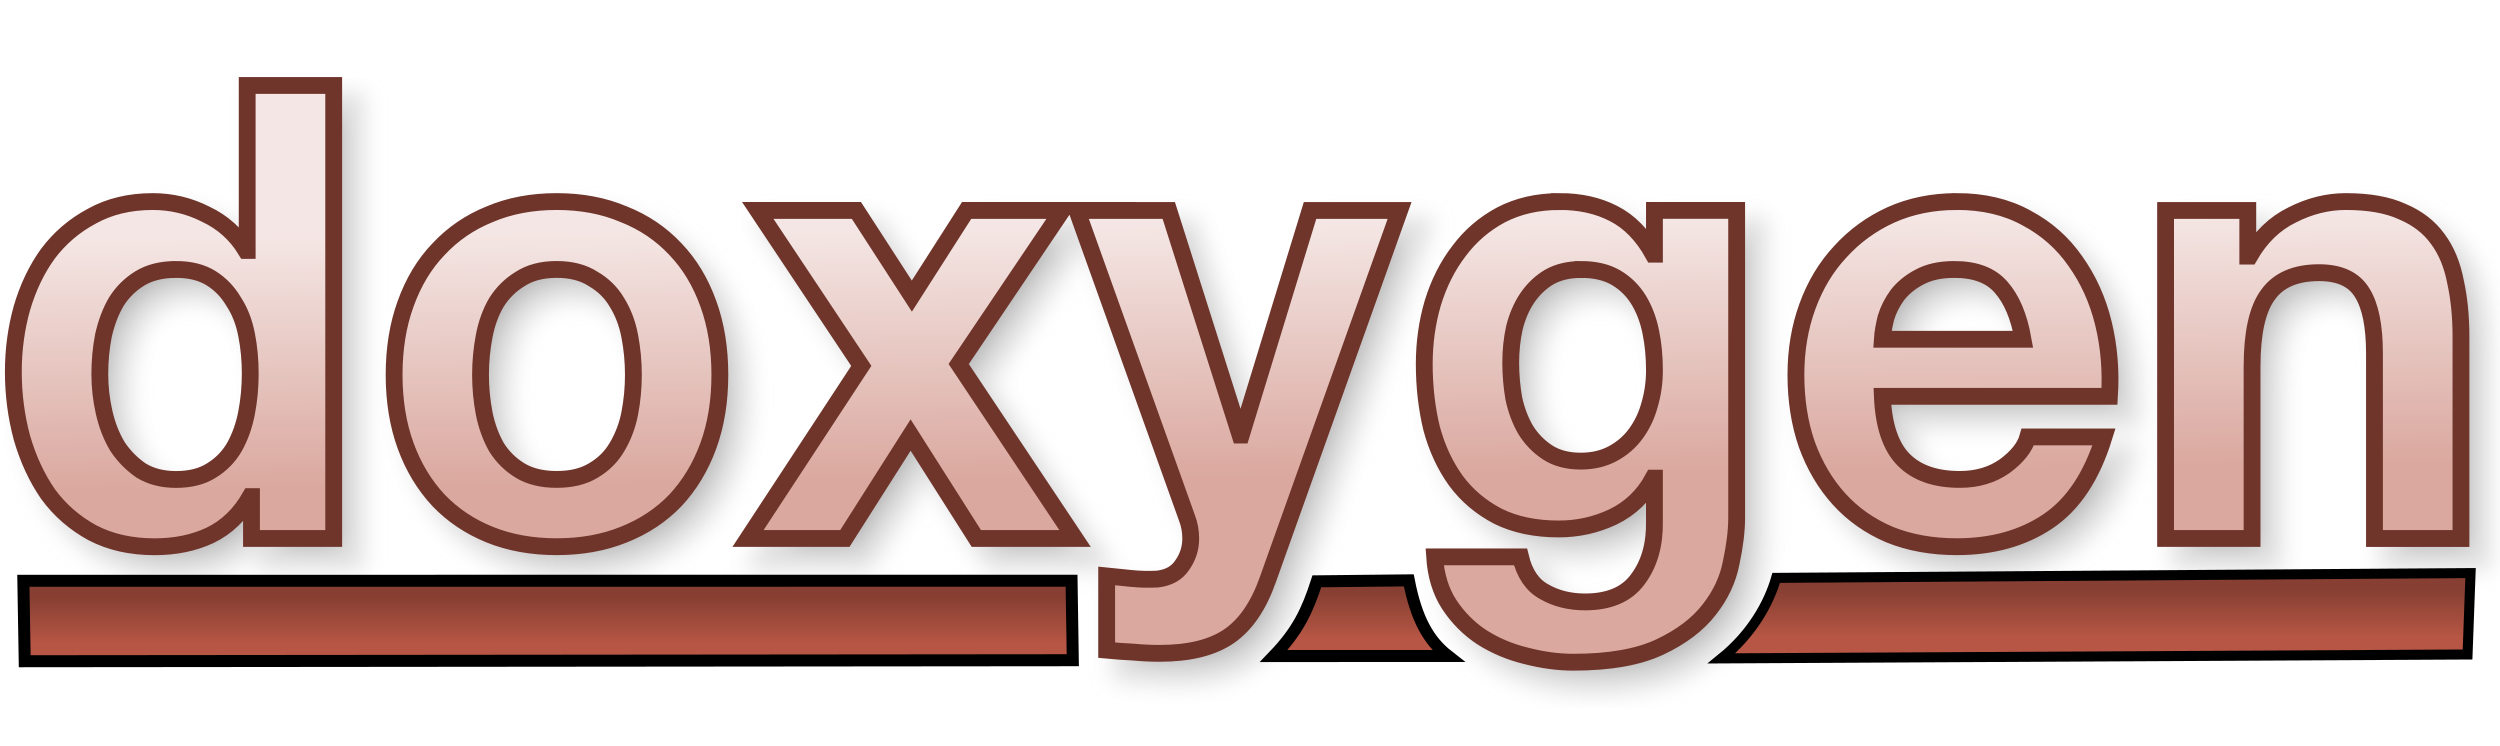
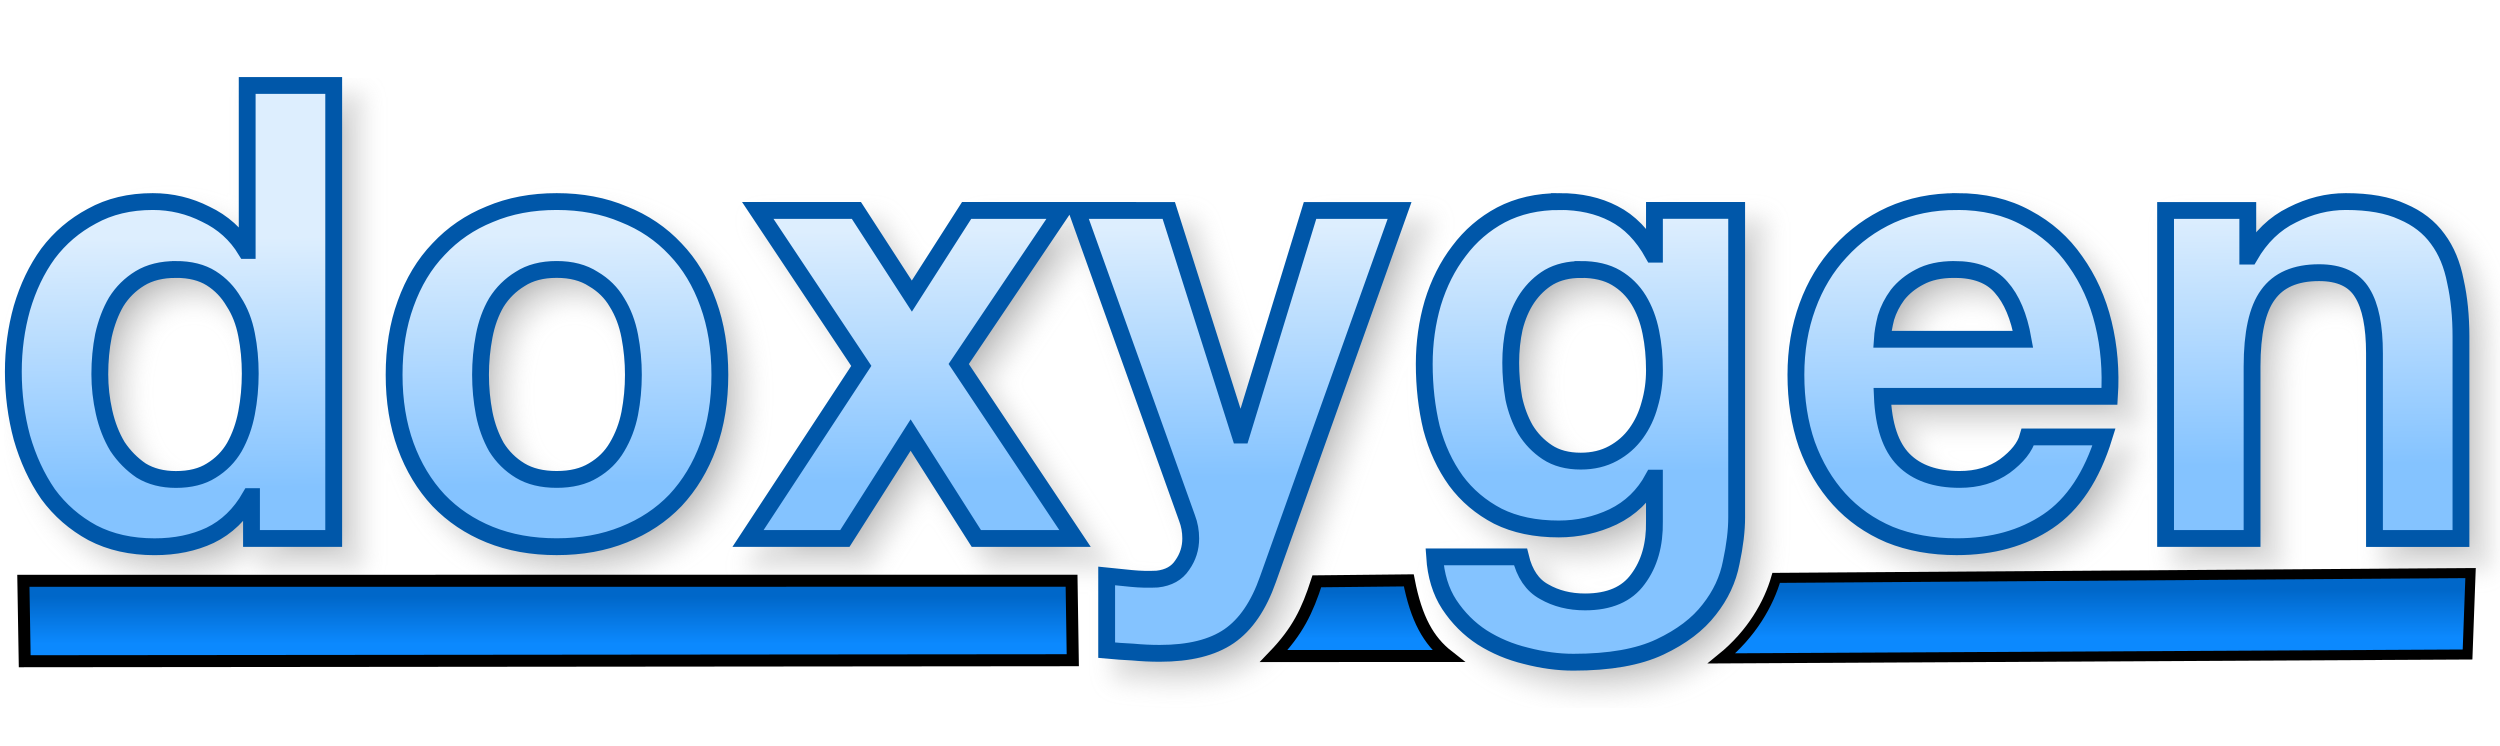
<svg xmlns="http://www.w3.org/2000/svg" xmlns:xlink="http://www.w3.org/1999/xlink" version="1.1" viewBox="0 0 104 31">
  <defs>
    <linearGradient id="a">
-       <stop stop-color="#863F32" offset="0" />
-       <stop stop-color="#B75645" offset="1" />
+       <stop stop-color="#0067C9" offset="0" />
+       <stop stop-color="#0C89FE" offset="1" />
    </linearGradient>
    <linearGradient id="d" x1="31.474" x2="31.474" y1="24.821" y2="26.773" gradientUnits="userSpaceOnUse" xlink:href="#a" />
    <linearGradient id="c" x1="31.474" x2="31.474" y1="24.821" y2="26.773" gradientTransform="matrix(.6816 0 0 1.0248 72.391 -.91809)" gradientUnits="userSpaceOnUse" xlink:href="#a" />
    <linearGradient id="b" x1="56.295" x2="56.295" y1="24.622" y2="26.574" gradientUnits="userSpaceOnUse" xlink:href="#a" />
    <linearGradient id="e" x1="49.067" x2="48.956" y1="19.719" y2="9.523" gradientTransform="matrix(.97968 0 0 1.0207 -.25579 -.25579)" gradientUnits="userSpaceOnUse">
-       <stop stop-color="#DAA89F" offset="0" />
-       <stop stop-color="#F4E6E4" offset="1" />
+       <stop stop-color="#84C3FF" offset="0" />
+       <stop stop-color="#DDEEFE" offset="1" />
    </linearGradient>
    <filter id="f" x="-.011" y="-.045" width="1.021" height="1.091" color-interpolation-filters="sRGB">
      <feGaussianBlur stdDeviation="0.453" />
    </filter>
  </defs>
  <g>
    <path transform="translate(-2.5759 -27.848)" d="m13.609 32.203v6.863h-0.051c-0.405-0.669-0.963-1.171-1.672-1.506-0.692-0.352-1.428-0.527-2.205-0.527-0.963 0-1.807 0.203-2.533 0.607-0.726 0.387-1.334 0.906-1.824 1.557-0.473 0.651-0.835 1.409-1.088 2.272-0.236 0.845-0.355 1.724-0.355 2.639 0 0.95 0.119 1.864 0.355 2.744 0.253 0.88 0.615 1.663 1.088 2.35 0.49 0.669 1.107 1.207 1.85 1.611 0.743 0.387 1.604 0.58 2.584 0.58 0.861 0 1.631-0.158 2.307-0.475 0.692-0.334 1.25-0.872 1.672-1.611h0.051v1.742h3.42v-18.846zm12.875 4.83c-1.03 0-1.96 0.175-2.787 0.527-0.828 0.334-1.536 0.82-2.127 1.453-0.591 0.616-1.048 1.372-1.369 2.269-0.321 0.88-0.48 1.866-0.48 2.957s0.16 2.075 0.48 2.955c0.321 0.88 0.778 1.636 1.369 2.269 0.591 0.616 1.299 1.091 2.127 1.426 0.828 0.334 1.757 0.502 2.787 0.502 1.03 0 1.96-0.168 2.787-0.502 0.844-0.334 1.561-0.81 2.152-1.426 0.591-0.633 1.048-1.39 1.369-2.269 0.321-0.88 0.48-1.864 0.48-2.955s-0.16-2.077-0.48-2.957c-0.321-0.897-0.778-1.654-1.369-2.269-0.591-0.633-1.308-1.119-2.152-1.453-0.828-0.352-1.757-0.527-2.787-0.527zm41.715 0c-0.912 0-1.722 0.185-2.432 0.555-0.692 0.37-1.275 0.87-1.748 1.504-0.473 0.616-0.837 1.337-1.09 2.164-0.236 0.809-0.354 1.655-0.354 2.535 0 0.933 0.1 1.821 0.303 2.666 0.22 0.827 0.558 1.556 1.014 2.189 0.456 0.616 1.039 1.109 1.748 1.478 0.709 0.352 1.554 0.529 2.533 0.529 0.794 0 1.545-0.168 2.254-0.502 0.726-0.352 1.283-0.89 1.672-1.611h0.051v1.795c0.017 0.968-0.211 1.769-0.684 2.402-0.456 0.633-1.19 0.951-2.203 0.951-0.642 0-1.208-0.142-1.697-0.424-0.49-0.264-0.819-0.747-0.988-1.451h-3.572c0.051 0.774 0.253 1.435 0.607 1.98 0.372 0.563 0.829 1.019 1.369 1.371 0.557 0.352 1.166 0.607 1.824 0.766 0.676 0.176 1.333 0.266 1.975 0.266 1.503 0 2.703-0.212 3.598-0.635 0.895-0.422 1.58-0.941 2.053-1.557 0.473-0.598 0.777-1.249 0.912-1.953 0.152-0.704 0.227-1.329 0.227-1.875v-12.775h-3.42v1.822h-0.051c-0.439-0.792-0.988-1.355-1.647-1.69-0.642-0.334-1.393-0.502-2.254-0.502zm16.523 0c-0.996 0-1.909 0.185-2.736 0.555-0.811 0.37-1.512 0.88-2.103 1.531-0.591 0.633-1.046 1.39-1.367 2.269s-0.48 1.831-0.48 2.852c0 1.056 0.151 2.022 0.455 2.902 0.321 0.88 0.768 1.636 1.342 2.269 0.574 0.633 1.276 1.127 2.103 1.478 0.828 0.334 1.757 0.502 2.787 0.502 1.486 0 2.752-0.353 3.799-1.057 1.047-0.704 1.825-1.873 2.332-3.51h-3.168c-0.118 0.422-0.439 0.828-0.963 1.215-0.524 0.37-1.147 0.553-1.873 0.553-1.013 0-1.792-0.273-2.332-0.818-0.54-0.545-0.836-1.425-0.887-2.639h9.449c0.068-1.056-0.016-2.067-0.252-3.035-0.236-0.968-0.626-1.829-1.166-2.586-0.524-0.757-1.2-1.355-2.027-1.795-0.828-0.458-1.797-0.688-2.912-0.688zm16.189 0c-0.76 0-1.502 0.185-2.228 0.555-0.726 0.352-1.317 0.923-1.773 1.715h-0.076v-1.9h-3.42v13.646h3.598v-7.152c0-1.39 0.219-2.384 0.658-2.982 0.439-0.616 1.149-0.924 2.129-0.924 0.861 0 1.461 0.281 1.799 0.844 0.338 0.545 0.506 1.382 0.506 2.508v7.707h3.598v-8.393c0-0.845-0.076-1.611-0.229-2.297-0.135-0.704-0.38-1.292-0.734-1.768-0.355-0.493-0.844-0.873-1.469-1.137-0.608-0.282-1.395-0.422-2.357-0.422zm-66.063 0.369 4.307 6.467-4.713 7.18h4.029l2.736-4.303 2.734 4.303h4.106l-4.84-7.258 4.307-6.389h-3.977l-2.279 3.564-2.307-3.564zm13.275 0 4.584 12.803c0.101 0.264 0.152 0.545 0.152 0.844 0 0.405-0.117 0.775-0.354 1.109-0.22 0.334-0.566 0.527-1.039 0.58-0.355 0.018-0.71 0.01-1.065-0.025-0.355-0.035-0.701-0.07-1.039-0.105v3.088c0.372 0.035 0.735 0.061 1.09 0.078 0.372 0.035 0.744 0.053 1.115 0.053 1.233 0 2.194-0.238 2.887-0.713 0.692-0.475 1.233-1.266 1.621-2.375l5.473-15.336h-3.725l-2.861 9.344h-0.051l-2.965-9.344zm-37.48 2.455c0.591 0 1.082 0.123 1.471 0.369 0.388 0.246 0.699 0.572 0.936 0.977 0.253 0.387 0.432 0.845 0.533 1.373 0.101 0.51 0.152 1.048 0.152 1.611 0 0.563-0.051 1.107-0.152 1.635-0.101 0.528-0.271 1.004-0.508 1.426-0.236 0.405-0.556 0.73-0.961 0.977-0.388 0.246-0.88 0.369-1.471 0.369-0.557 0-1.038-0.123-1.443-0.369-0.388-0.264-0.718-0.597-0.988-1.002-0.253-0.422-0.438-0.898-0.557-1.426s-0.178-1.056-0.178-1.584c-1e-7 -0.563 0.051-1.099 0.152-1.609 0.118-0.528 0.295-0.996 0.531-1.4 0.253-0.405 0.583-0.73 0.988-0.977 0.405-0.246 0.903-0.369 1.494-0.369zm15.84 0c0.608 0 1.114 0.133 1.52 0.396 0.422 0.246 0.752 0.572 0.988 0.977 0.253 0.405 0.43 0.871 0.531 1.398 0.101 0.528 0.152 1.066 0.152 1.611 0 0.545-0.051 1.081-0.152 1.609-0.101 0.51-0.278 0.976-0.531 1.398-0.236 0.405-0.566 0.73-0.988 0.977-0.405 0.246-0.912 0.369-1.52 0.369-0.608 0-1.114-0.123-1.52-0.369s-0.735-0.572-0.988-0.977c-0.236-0.422-0.406-0.888-0.508-1.398-0.101-0.528-0.152-1.064-0.152-1.609 0-0.545 0.051-1.083 0.152-1.611 0.101-0.528 0.271-0.994 0.508-1.398 0.253-0.405 0.583-0.73 0.988-0.977 0.405-0.264 0.912-0.396 1.52-0.396zm42.602 0c0.591 0 1.08 0.115 1.469 0.344 0.388 0.229 0.701 0.537 0.938 0.924 0.236 0.387 0.406 0.835 0.508 1.346 0.101 0.493 0.15 1.021 0.15 1.584 0 0.493-0.066 0.968-0.201 1.426-0.118 0.44-0.305 0.836-0.559 1.188-0.253 0.352-0.574 0.633-0.963 0.844-0.388 0.211-0.835 0.318-1.342 0.318-0.557 0-1.021-0.125-1.393-0.371-0.372-0.246-0.676-0.562-0.912-0.949-0.22-0.387-0.381-0.818-0.482-1.293-0.084-0.493-0.127-0.986-0.127-1.478 0-0.51 0.051-0.994 0.152-1.451 0.118-0.475 0.297-0.89 0.533-1.242 0.253-0.37 0.557-0.66 0.912-0.871 0.372-0.211 0.81-0.316 1.316-0.316zm15.535 0c0.878 0 1.529 0.248 1.951 0.74 0.439 0.493 0.743 1.214 0.912 2.164h-5.854c0.017-0.264 0.068-0.564 0.152-0.898 0.101-0.334 0.263-0.65 0.482-0.949 0.236-0.299 0.541-0.547 0.912-0.74 0.388-0.211 0.869-0.316 1.443-0.316z" filter="url(#f)" opacity=".3" stroke="#969696" xlink:href="#path141" />
    <path d="m0.972 24.161 43.605-0.002 0.051 3.306-43.6 0.042z" fill="url(#d)" stroke="#000" stroke-width=".5" />
-     <path d="m10.283 3.555v6.863h-0.051c-0.405-0.669-0.963-1.171-1.672-1.506-0.692-0.352-1.428-0.527-2.205-0.527-0.963 0-1.807 0.203-2.533 0.607-0.726 0.387-1.334 0.906-1.824 1.557-0.473 0.651-0.835 1.409-1.088 2.272-0.236 0.845-0.355 1.724-0.355 2.639 0 0.95 0.119 1.864 0.355 2.744 0.253 0.88 0.615 1.663 1.088 2.35 0.49 0.669 1.107 1.207 1.85 1.611 0.743 0.387 1.604 0.58 2.584 0.58 0.861 0 1.631-0.158 2.307-0.475 0.692-0.334 1.25-0.872 1.672-1.611h0.051v1.742h3.42v-18.846zm12.875 4.83c-1.03 0-1.96 0.175-2.787 0.527-0.828 0.334-1.536 0.82-2.127 1.453-0.591 0.616-1.048 1.372-1.369 2.269-0.321 0.88-0.48 1.866-0.48 2.957s0.16 2.075 0.48 2.955c0.321 0.88 0.778 1.636 1.369 2.269 0.591 0.616 1.299 1.091 2.127 1.426 0.828 0.334 1.757 0.502 2.787 0.502 1.03 0 1.96-0.168 2.787-0.502 0.844-0.334 1.561-0.81 2.152-1.426 0.591-0.633 1.048-1.39 1.369-2.269 0.321-0.88 0.48-1.864 0.48-2.955s-0.16-2.077-0.48-2.957c-0.321-0.897-0.778-1.654-1.369-2.269-0.591-0.633-1.308-1.119-2.152-1.453-0.828-0.352-1.757-0.527-2.787-0.527zm41.715 0c-0.912 0-1.722 0.185-2.432 0.555-0.692 0.37-1.275 0.87-1.748 1.504-0.473 0.616-0.837 1.337-1.09 2.164-0.236 0.809-0.354 1.655-0.354 2.535 0 0.933 0.1 1.821 0.303 2.666 0.22 0.827 0.558 1.556 1.014 2.189 0.456 0.616 1.039 1.109 1.748 1.478 0.709 0.352 1.554 0.529 2.533 0.529 0.794 0 1.545-0.168 2.254-0.502 0.726-0.352 1.283-0.89 1.672-1.611h0.051v1.795c0.017 0.968-0.211 1.769-0.684 2.402-0.456 0.633-1.19 0.951-2.203 0.951-0.642 0-1.208-0.142-1.697-0.424-0.49-0.264-0.819-0.747-0.988-1.451h-3.572c0.051 0.774 0.253 1.435 0.607 1.98 0.372 0.563 0.829 1.019 1.369 1.371 0.557 0.352 1.166 0.607 1.824 0.766 0.676 0.176 1.333 0.266 1.975 0.266 1.503 0 2.703-0.212 3.598-0.635 0.895-0.422 1.58-0.941 2.053-1.557 0.473-0.598 0.777-1.249 0.912-1.953 0.152-0.704 0.227-1.329 0.227-1.875v-12.775h-3.42v1.822h-0.051c-0.439-0.792-0.988-1.355-1.647-1.69-0.642-0.334-1.393-0.502-2.254-0.502zm16.523 0c-0.996 0-1.909 0.185-2.736 0.555-0.811 0.37-1.512 0.88-2.103 1.531-0.591 0.633-1.046 1.39-1.367 2.269s-0.48 1.831-0.48 2.852c0 1.056 0.151 2.022 0.455 2.902 0.321 0.88 0.768 1.636 1.342 2.269 0.574 0.633 1.276 1.127 2.103 1.478 0.828 0.334 1.757 0.502 2.787 0.502 1.486 0 2.752-0.353 3.799-1.057 1.047-0.704 1.825-1.873 2.332-3.51h-3.168c-0.118 0.422-0.439 0.828-0.963 1.215-0.524 0.37-1.147 0.553-1.873 0.553-1.013 0-1.792-0.273-2.332-0.818-0.54-0.545-0.836-1.425-0.887-2.639h9.449c0.068-1.056-0.016-2.067-0.252-3.035-0.236-0.968-0.626-1.829-1.166-2.586-0.524-0.757-1.2-1.355-2.027-1.795-0.828-0.458-1.797-0.688-2.912-0.688zm16.189 0c-0.76 0-1.502 0.185-2.228 0.555-0.726 0.352-1.317 0.923-1.773 1.715h-0.076v-1.9h-3.42v13.646h3.598v-7.152c0-1.39 0.219-2.384 0.658-2.982 0.439-0.616 1.149-0.924 2.129-0.924 0.861 0 1.461 0.281 1.799 0.844 0.338 0.545 0.506 1.382 0.506 2.508v7.707h3.598v-8.393c0-0.845-0.076-1.611-0.229-2.297-0.135-0.704-0.38-1.292-0.734-1.768-0.355-0.493-0.844-0.873-1.469-1.137-0.608-0.282-1.395-0.422-2.357-0.422zm-66.062 0.369 4.307 6.467-4.713 7.18h4.029l2.736-4.303 2.734 4.303h4.106l-4.84-7.258 4.307-6.389h-3.977l-2.279 3.564-2.307-3.564zm13.275 0 4.584 12.803c0.101 0.264 0.152 0.545 0.152 0.844 0 0.405-0.117 0.775-0.354 1.109-0.22 0.334-0.566 0.527-1.039 0.58-0.355 0.018-0.71 0.01-1.065-0.025-0.355-0.035-0.701-0.07-1.039-0.105v3.088c0.372 0.035 0.735 0.061 1.09 0.078 0.372 0.035 0.744 0.053 1.115 0.053 1.233 0 2.194-0.238 2.887-0.713 0.692-0.475 1.233-1.266 1.621-2.375l5.473-15.336h-3.725l-2.861 9.344h-0.051l-2.965-9.344zm-37.48 2.455c0.591 0 1.082 0.123 1.471 0.369s0.699 0.572 0.936 0.977c0.253 0.387 0.432 0.845 0.533 1.373 0.101 0.51 0.152 1.048 0.152 1.611 0 0.563-0.051 1.107-0.152 1.635-0.101 0.528-0.271 1.004-0.508 1.426-0.236 0.405-0.556 0.73-0.961 0.977-0.388 0.246-0.88 0.369-1.471 0.369-0.557 0-1.038-0.123-1.443-0.369-0.388-0.264-0.718-0.597-0.988-1.002-0.253-0.422-0.438-0.898-0.557-1.426s-0.178-1.056-0.178-1.584c-1e-7 -0.563 0.051-1.099 0.152-1.609 0.118-0.528 0.295-0.996 0.531-1.4 0.253-0.405 0.583-0.73 0.988-0.977 0.405-0.246 0.903-0.369 1.494-0.369zm15.84 0c0.608 0 1.114 0.133 1.52 0.396 0.422 0.246 0.752 0.572 0.988 0.977 0.253 0.405 0.43 0.871 0.531 1.398 0.101 0.528 0.152 1.066 0.152 1.611 0 0.545-0.051 1.081-0.152 1.609-0.101 0.51-0.278 0.976-0.531 1.398-0.236 0.405-0.566 0.73-0.988 0.977-0.405 0.246-0.912 0.369-1.52 0.369-0.608 0-1.114-0.123-1.52-0.369s-0.735-0.572-0.988-0.977c-0.236-0.422-0.406-0.888-0.508-1.398-0.101-0.528-0.152-1.064-0.152-1.609 0-0.545 0.051-1.083 0.152-1.611 0.101-0.528 0.271-0.994 0.508-1.398 0.253-0.405 0.583-0.73 0.988-0.977 0.405-0.264 0.912-0.396 1.52-0.396zm42.602 0c0.591 0 1.08 0.115 1.469 0.344 0.388 0.229 0.701 0.537 0.938 0.924 0.236 0.387 0.406 0.835 0.508 1.346 0.101 0.493 0.15 1.021 0.15 1.584 0 0.493-0.066 0.968-0.201 1.426-0.118 0.44-0.305 0.836-0.559 1.188-0.253 0.352-0.574 0.633-0.963 0.844-0.388 0.211-0.835 0.318-1.342 0.318-0.557 0-1.021-0.125-1.393-0.371-0.372-0.246-0.676-0.562-0.912-0.949-0.22-0.387-0.381-0.818-0.482-1.293-0.084-0.493-0.127-0.986-0.127-1.478 0-0.51 0.051-0.994 0.152-1.451 0.118-0.475 0.297-0.89 0.533-1.242 0.253-0.37 0.557-0.66 0.912-0.871 0.372-0.211 0.81-0.316 1.316-0.316zm15.535 0c0.878 0 1.529 0.248 1.951 0.74 0.439 0.493 0.743 1.214 0.912 2.164h-5.854c0.017-0.264 0.068-0.564 0.152-0.898 0.101-0.334 0.263-0.65 0.482-0.949 0.236-0.299 0.541-0.547 0.912-0.74 0.388-0.211 0.869-0.316 1.443-0.316z" fill="url(#e)" stroke="#6F342A" stroke-width=".7" />
+     <path d="m10.283 3.555v6.863h-0.051c-0.405-0.669-0.963-1.171-1.672-1.506-0.692-0.352-1.428-0.527-2.205-0.527-0.963 0-1.807 0.203-2.533 0.607-0.726 0.387-1.334 0.906-1.824 1.557-0.473 0.651-0.835 1.409-1.088 2.272-0.236 0.845-0.355 1.724-0.355 2.639 0 0.95 0.119 1.864 0.355 2.744 0.253 0.88 0.615 1.663 1.088 2.35 0.49 0.669 1.107 1.207 1.85 1.611 0.743 0.387 1.604 0.58 2.584 0.58 0.861 0 1.631-0.158 2.307-0.475 0.692-0.334 1.25-0.872 1.672-1.611h0.051v1.742h3.42v-18.846zm12.875 4.83c-1.03 0-1.96 0.175-2.787 0.527-0.828 0.334-1.536 0.82-2.127 1.453-0.591 0.616-1.048 1.372-1.369 2.269-0.321 0.88-0.48 1.866-0.48 2.957s0.16 2.075 0.48 2.955c0.321 0.88 0.778 1.636 1.369 2.269 0.591 0.616 1.299 1.091 2.127 1.426 0.828 0.334 1.757 0.502 2.787 0.502 1.03 0 1.96-0.168 2.787-0.502 0.844-0.334 1.561-0.81 2.152-1.426 0.591-0.633 1.048-1.39 1.369-2.269 0.321-0.88 0.48-1.864 0.48-2.955s-0.16-2.077-0.48-2.957c-0.321-0.897-0.778-1.654-1.369-2.269-0.591-0.633-1.308-1.119-2.152-1.453-0.828-0.352-1.757-0.527-2.787-0.527zm41.715 0c-0.912 0-1.722 0.185-2.432 0.555-0.692 0.37-1.275 0.87-1.748 1.504-0.473 0.616-0.837 1.337-1.09 2.164-0.236 0.809-0.354 1.655-0.354 2.535 0 0.933 0.1 1.821 0.303 2.666 0.22 0.827 0.558 1.556 1.014 2.189 0.456 0.616 1.039 1.109 1.748 1.478 0.709 0.352 1.554 0.529 2.533 0.529 0.794 0 1.545-0.168 2.254-0.502 0.726-0.352 1.283-0.89 1.672-1.611h0.051v1.795c0.017 0.968-0.211 1.769-0.684 2.402-0.456 0.633-1.19 0.951-2.203 0.951-0.642 0-1.208-0.142-1.697-0.424-0.49-0.264-0.819-0.747-0.988-1.451h-3.572c0.051 0.774 0.253 1.435 0.607 1.98 0.372 0.563 0.829 1.019 1.369 1.371 0.557 0.352 1.166 0.607 1.824 0.766 0.676 0.176 1.333 0.266 1.975 0.266 1.503 0 2.703-0.212 3.598-0.635 0.895-0.422 1.58-0.941 2.053-1.557 0.473-0.598 0.777-1.249 0.912-1.953 0.152-0.704 0.227-1.329 0.227-1.875v-12.775h-3.42v1.822h-0.051c-0.439-0.792-0.988-1.355-1.647-1.69-0.642-0.334-1.393-0.502-2.254-0.502zm16.523 0c-0.996 0-1.909 0.185-2.736 0.555-0.811 0.37-1.512 0.88-2.103 1.531-0.591 0.633-1.046 1.39-1.367 2.269s-0.48 1.831-0.48 2.852c0 1.056 0.151 2.022 0.455 2.902 0.321 0.88 0.768 1.636 1.342 2.269 0.574 0.633 1.276 1.127 2.103 1.478 0.828 0.334 1.757 0.502 2.787 0.502 1.486 0 2.752-0.353 3.799-1.057 1.047-0.704 1.825-1.873 2.332-3.51h-3.168c-0.118 0.422-0.439 0.828-0.963 1.215-0.524 0.37-1.147 0.553-1.873 0.553-1.013 0-1.792-0.273-2.332-0.818-0.54-0.545-0.836-1.425-0.887-2.639h9.449c0.068-1.056-0.016-2.067-0.252-3.035-0.236-0.968-0.626-1.829-1.166-2.586-0.524-0.757-1.2-1.355-2.027-1.795-0.828-0.458-1.797-0.688-2.912-0.688zm16.189 0c-0.76 0-1.502 0.185-2.228 0.555-0.726 0.352-1.317 0.923-1.773 1.715h-0.076v-1.9h-3.42v13.646h3.598v-7.152c0-1.39 0.219-2.384 0.658-2.982 0.439-0.616 1.149-0.924 2.129-0.924 0.861 0 1.461 0.281 1.799 0.844 0.338 0.545 0.506 1.382 0.506 2.508v7.707h3.598v-8.393c0-0.845-0.076-1.611-0.229-2.297-0.135-0.704-0.38-1.292-0.734-1.768-0.355-0.493-0.844-0.873-1.469-1.137-0.608-0.282-1.395-0.422-2.357-0.422zm-66.062 0.369 4.307 6.467-4.713 7.18h4.029l2.736-4.303 2.734 4.303h4.106l-4.84-7.258 4.307-6.389h-3.977l-2.279 3.564-2.307-3.564zm13.275 0 4.584 12.803c0.101 0.264 0.152 0.545 0.152 0.844 0 0.405-0.117 0.775-0.354 1.109-0.22 0.334-0.566 0.527-1.039 0.58-0.355 0.018-0.71 0.01-1.065-0.025-0.355-0.035-0.701-0.07-1.039-0.105v3.088c0.372 0.035 0.735 0.061 1.09 0.078 0.372 0.035 0.744 0.053 1.115 0.053 1.233 0 2.194-0.238 2.887-0.713 0.692-0.475 1.233-1.266 1.621-2.375l5.473-15.336h-3.725l-2.861 9.344h-0.051l-2.965-9.344zm-37.48 2.455c0.591 0 1.082 0.123 1.471 0.369s0.699 0.572 0.936 0.977c0.253 0.387 0.432 0.845 0.533 1.373 0.101 0.51 0.152 1.048 0.152 1.611 0 0.563-0.051 1.107-0.152 1.635-0.101 0.528-0.271 1.004-0.508 1.426-0.236 0.405-0.556 0.73-0.961 0.977-0.388 0.246-0.88 0.369-1.471 0.369-0.557 0-1.038-0.123-1.443-0.369-0.388-0.264-0.718-0.597-0.988-1.002-0.253-0.422-0.438-0.898-0.557-1.426s-0.178-1.056-0.178-1.584c-1e-7 -0.563 0.051-1.099 0.152-1.609 0.118-0.528 0.295-0.996 0.531-1.4 0.253-0.405 0.583-0.73 0.988-0.977 0.405-0.246 0.903-0.369 1.494-0.369zm15.84 0c0.608 0 1.114 0.133 1.52 0.396 0.422 0.246 0.752 0.572 0.988 0.977 0.253 0.405 0.43 0.871 0.531 1.398 0.101 0.528 0.152 1.066 0.152 1.611 0 0.545-0.051 1.081-0.152 1.609-0.101 0.51-0.278 0.976-0.531 1.398-0.236 0.405-0.566 0.73-0.988 0.977-0.405 0.246-0.912 0.369-1.52 0.369-0.608 0-1.114-0.123-1.52-0.369s-0.735-0.572-0.988-0.977c-0.236-0.422-0.406-0.888-0.508-1.398-0.101-0.528-0.152-1.064-0.152-1.609 0-0.545 0.051-1.083 0.152-1.611 0.101-0.528 0.271-0.994 0.508-1.398 0.253-0.405 0.583-0.73 0.988-0.977 0.405-0.264 0.912-0.396 1.52-0.396zm42.602 0c0.591 0 1.08 0.115 1.469 0.344 0.388 0.229 0.701 0.537 0.938 0.924 0.236 0.387 0.406 0.835 0.508 1.346 0.101 0.493 0.15 1.021 0.15 1.584 0 0.493-0.066 0.968-0.201 1.426-0.118 0.44-0.305 0.836-0.559 1.188-0.253 0.352-0.574 0.633-0.963 0.844-0.388 0.211-0.835 0.318-1.342 0.318-0.557 0-1.021-0.125-1.393-0.371-0.372-0.246-0.676-0.562-0.912-0.949-0.22-0.387-0.381-0.818-0.482-1.293-0.084-0.493-0.127-0.986-0.127-1.478 0-0.51 0.051-0.994 0.152-1.451 0.118-0.475 0.297-0.89 0.533-1.242 0.253-0.37 0.557-0.66 0.912-0.871 0.372-0.211 0.81-0.316 1.316-0.316zm15.535 0c0.878 0 1.529 0.248 1.951 0.74 0.439 0.493 0.743 1.214 0.912 2.164h-5.854c0.017-0.264 0.068-0.564 0.152-0.898 0.101-0.334 0.263-0.65 0.482-0.949 0.236-0.299 0.541-0.547 0.912-0.74 0.388-0.211 0.869-0.316 1.443-0.316z" fill="url(#e)" stroke="#0057A9" stroke-width=".7" />
    <path d="m52.988 27.291c0.996-1.036 1.394-1.873 1.793-3.108l3.825-0.04c0.311 1.61 0.824 2.514 1.633 3.147z" fill="url(#b)" stroke="#000" stroke-width=".5" />
    <path d="m73.89 24.04 28.885-0.201-0.125 3.388-31.033 0.162c1.262-1.023 1.966-2.286 2.272-3.349z" fill="url(#c)" stroke="#000" stroke-width=".418" />
  </g>
</svg>
